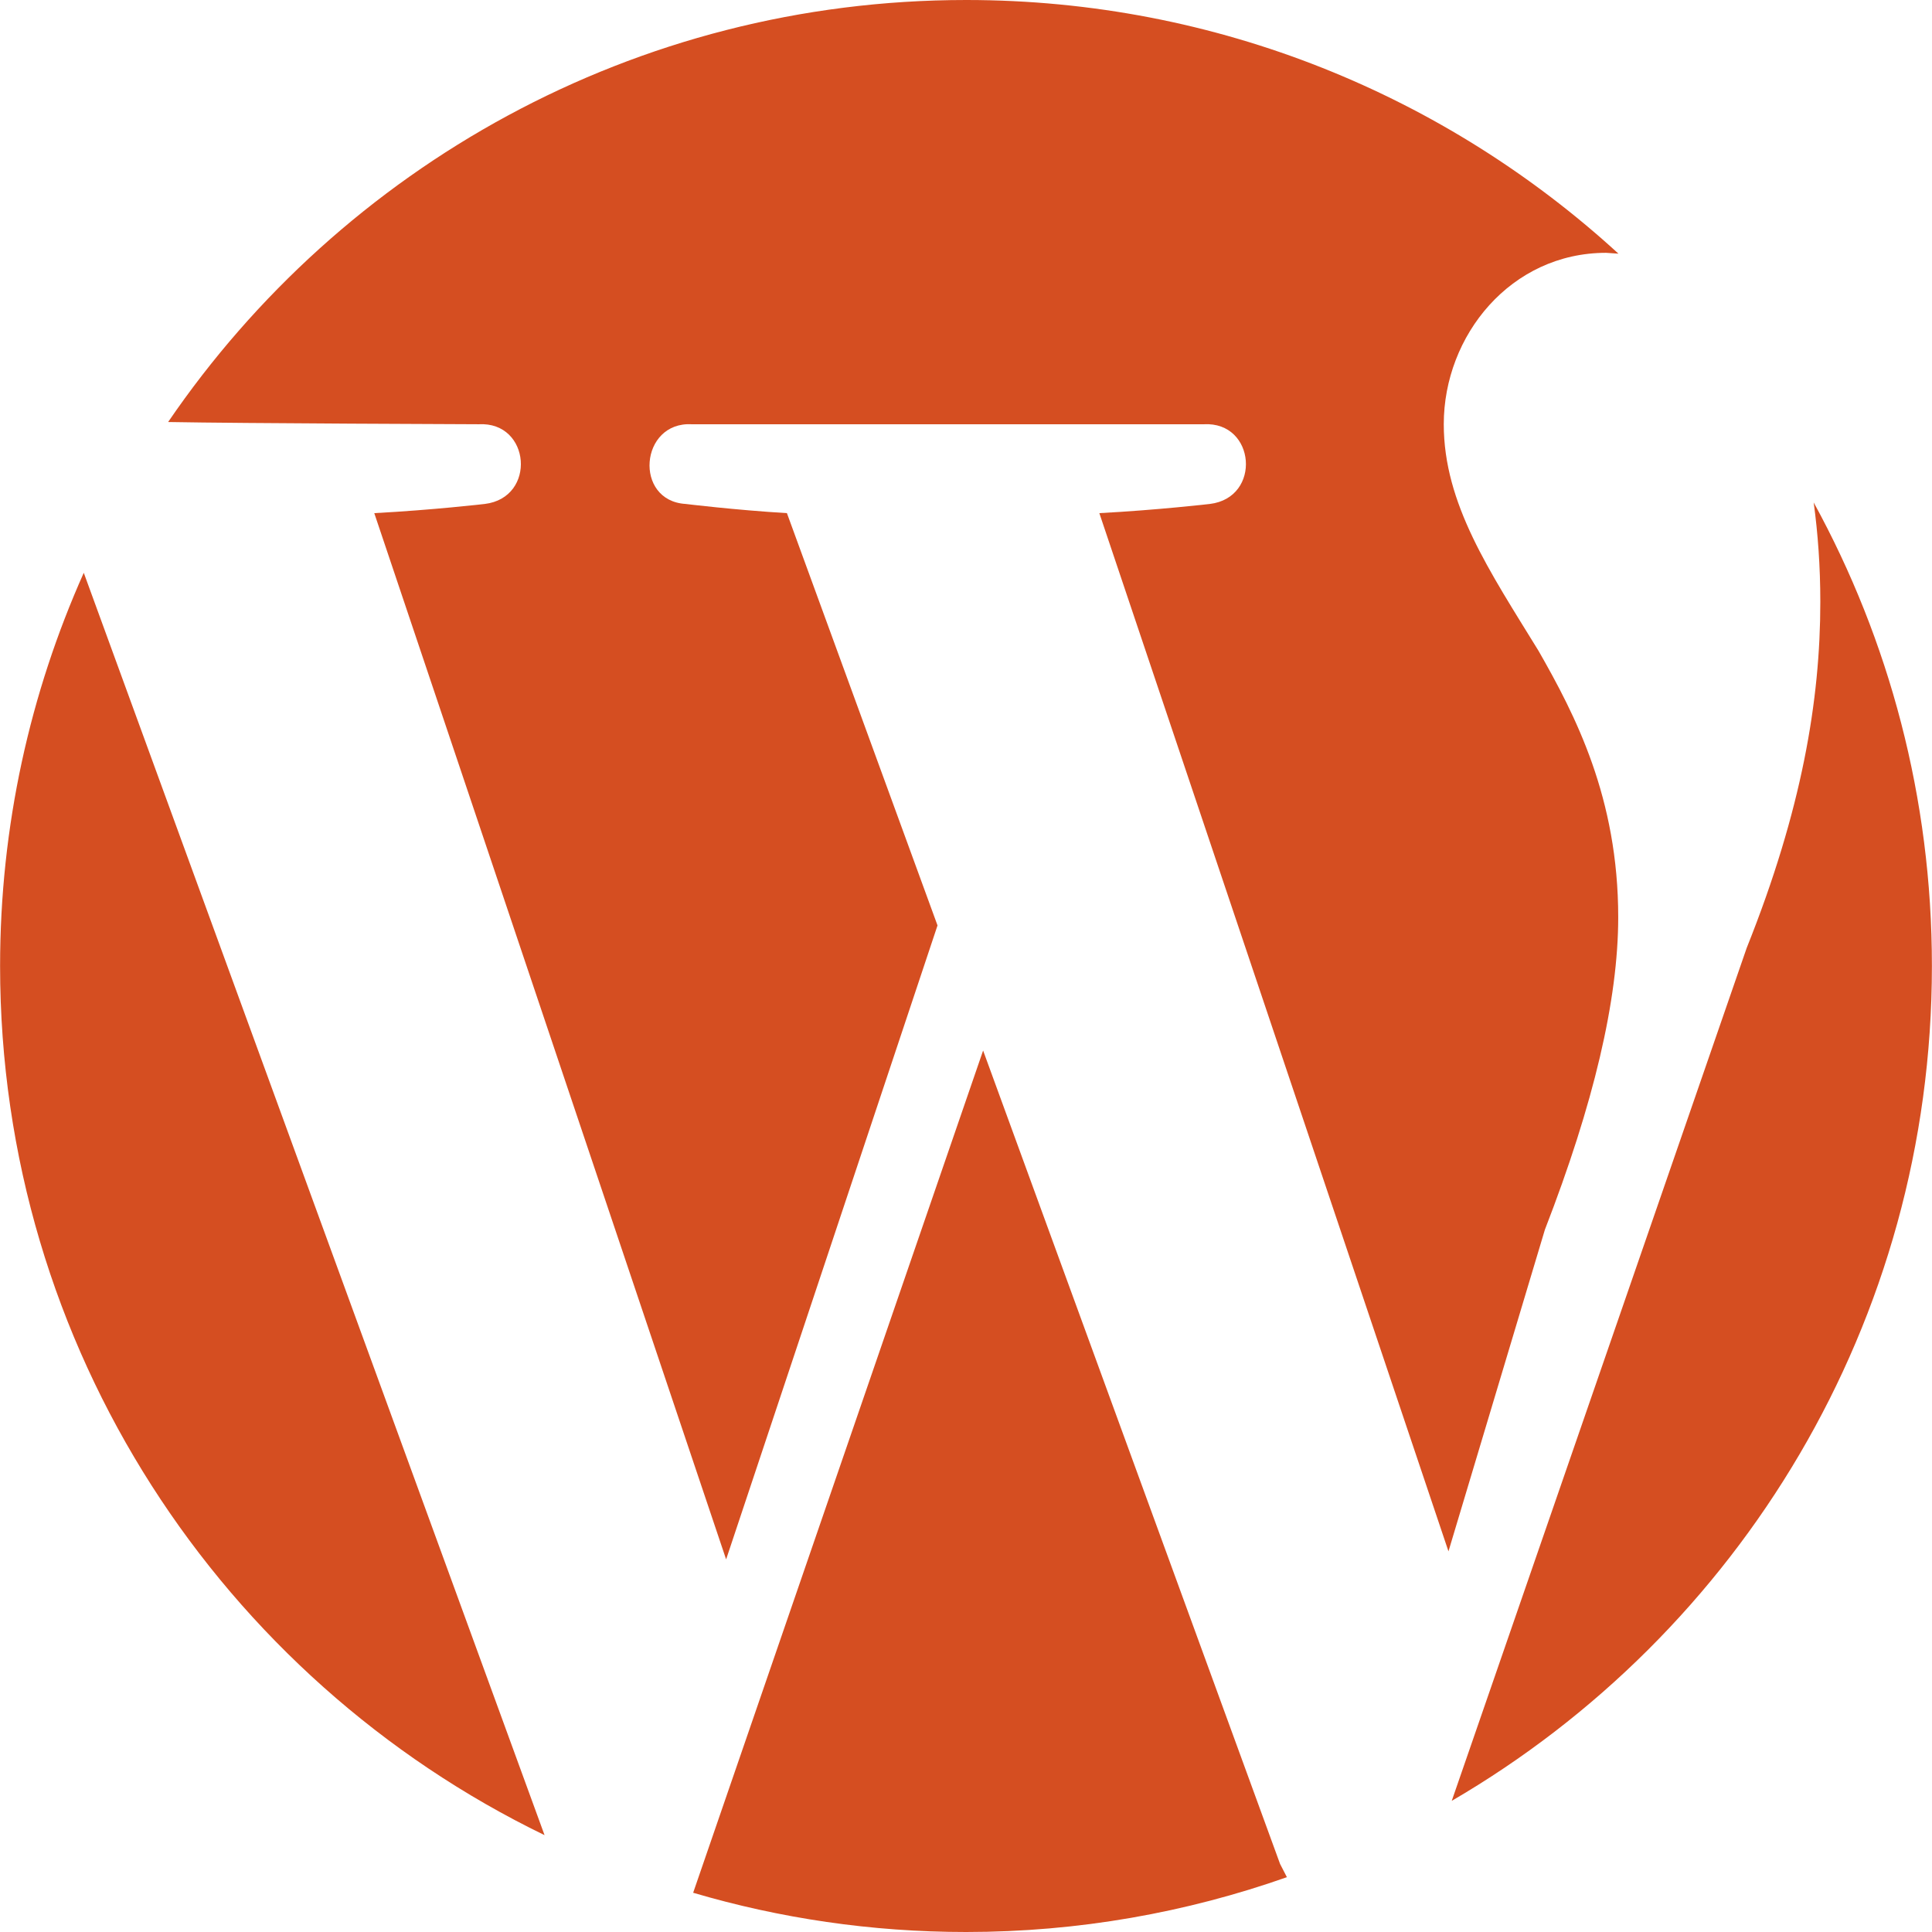
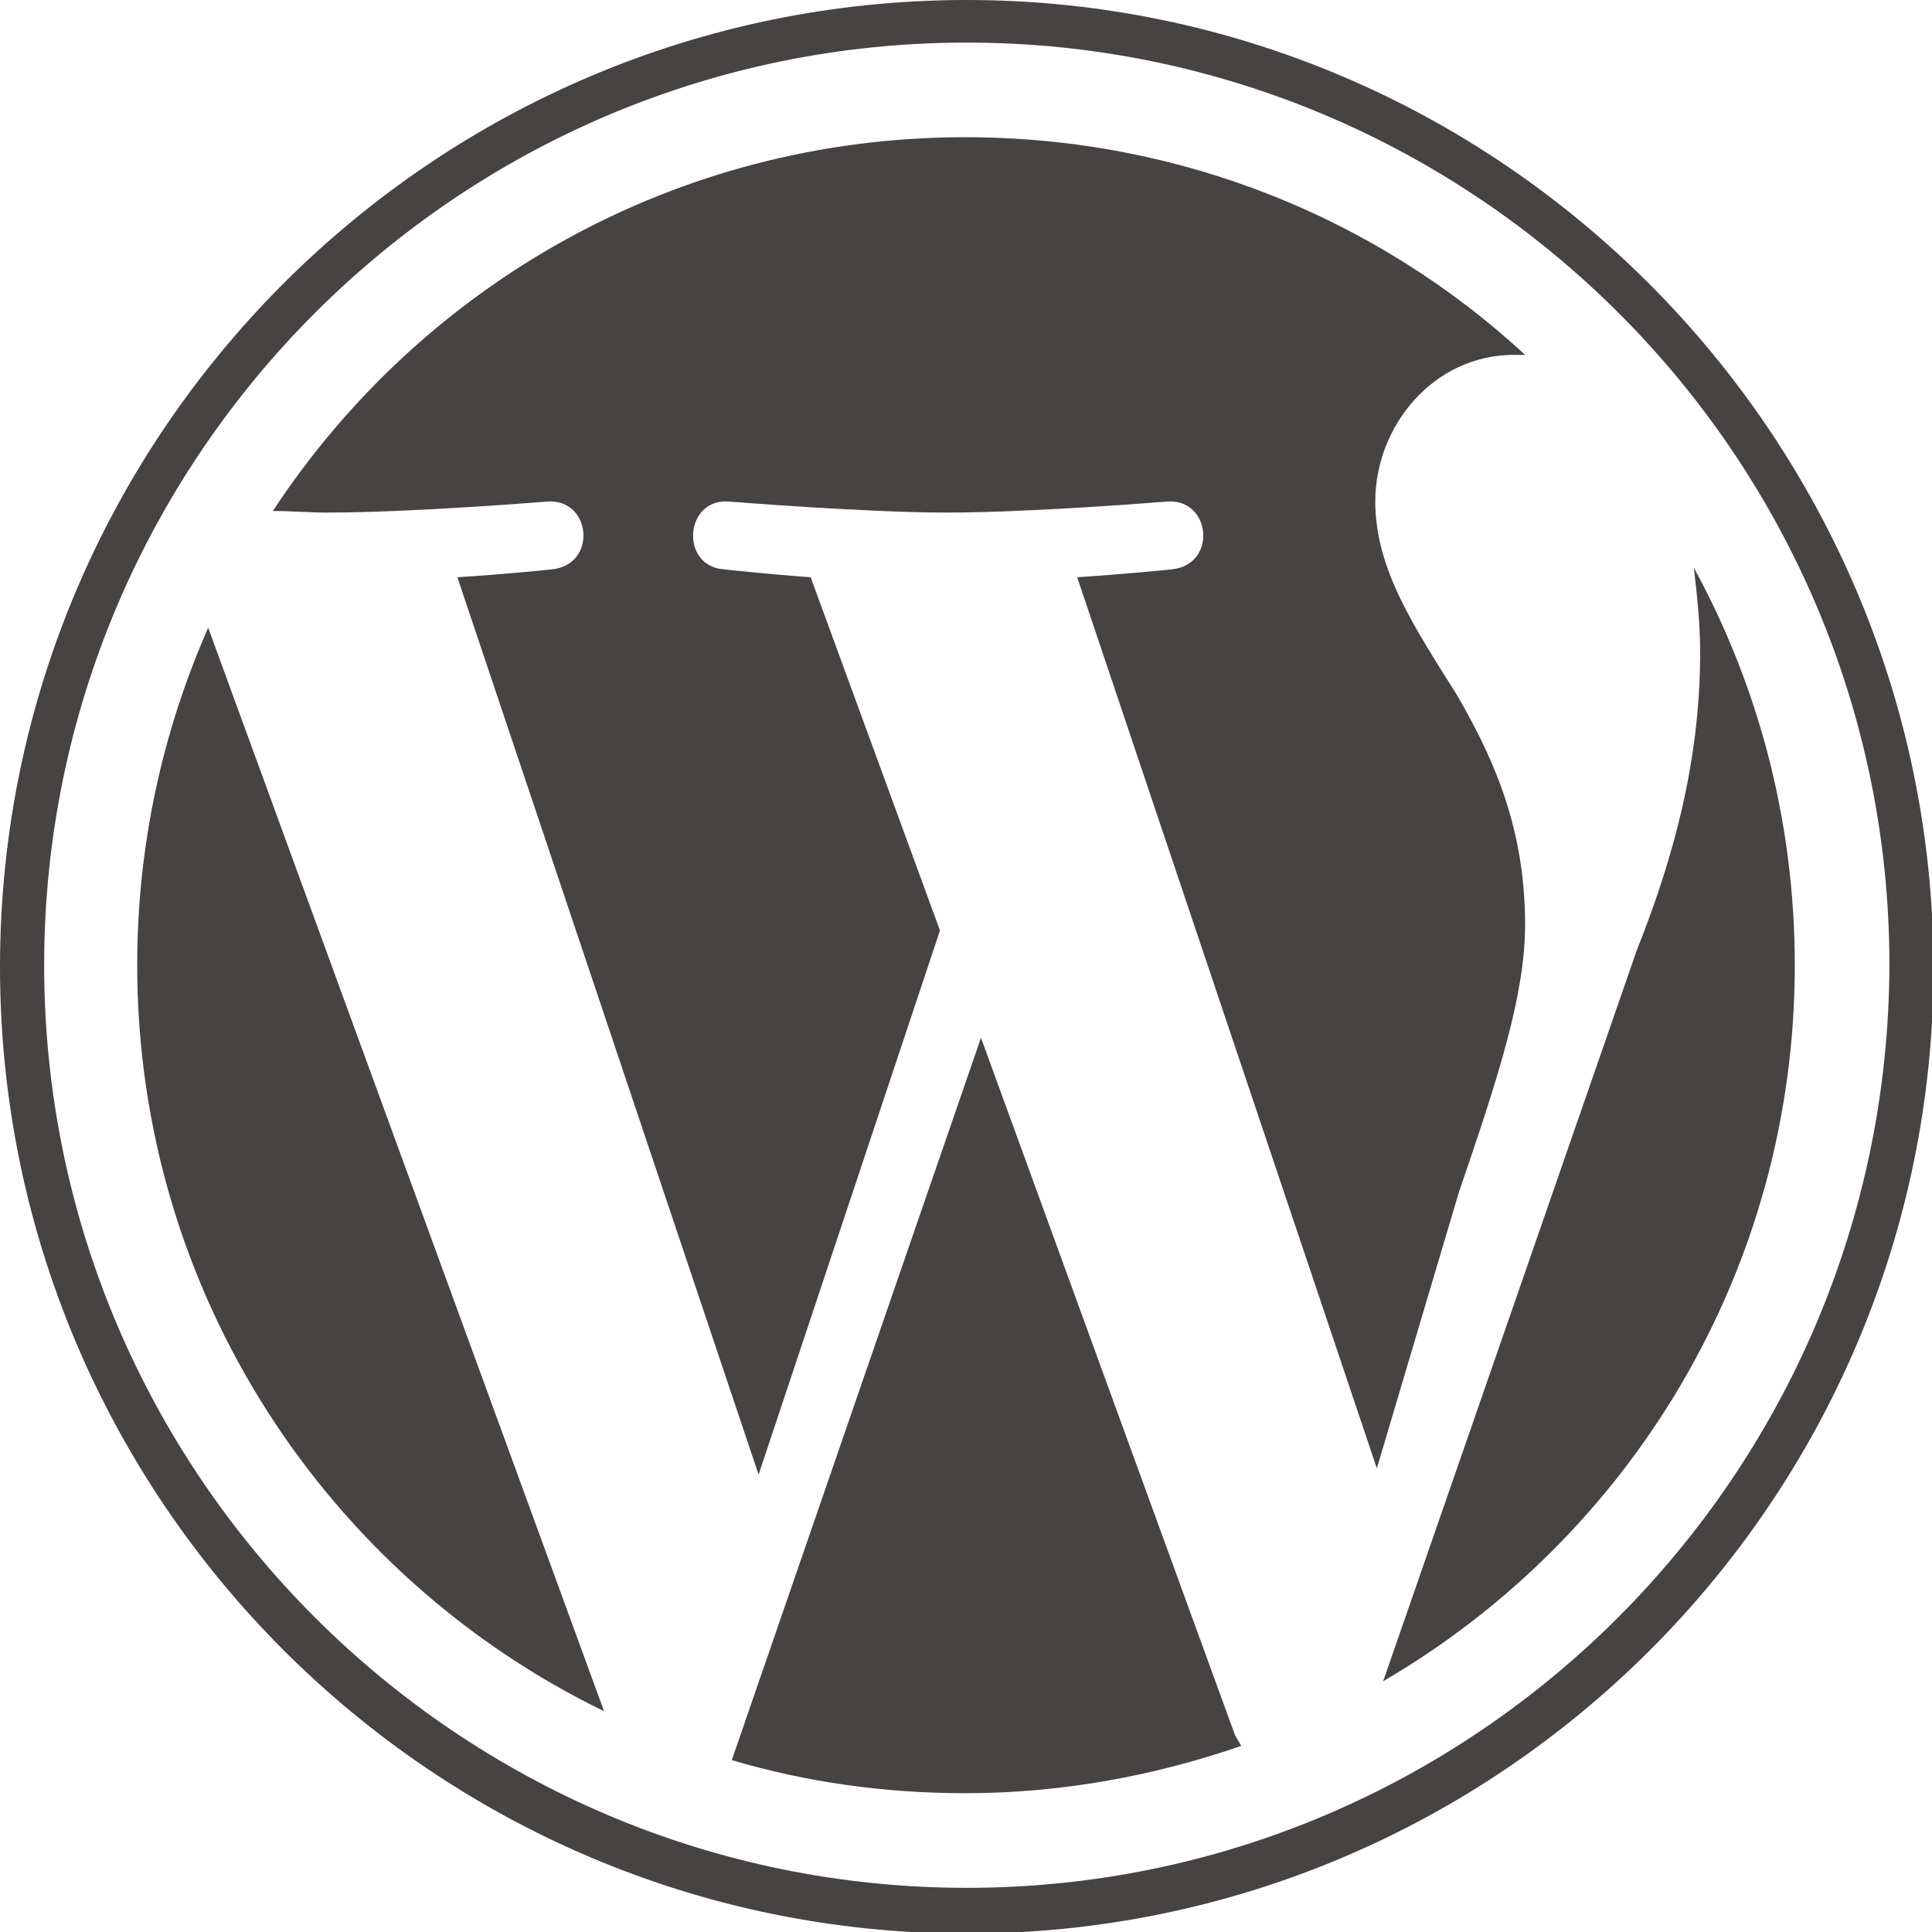
- <svg xmlns="http://www.w3.org/2000/svg" version="1.1" id="Layer_1" x="0px" y="0px" viewBox="0 0 291.282 291.282" style="enable-background:new 0 0 291.282 291.282;" xml:space="preserve">
-   <g>
-     <path style="fill:#D54E21;" d="M0.013,145.641c0,57.627,33.502,107.479,82.088,131.039L12.63,86.358   C4.537,104.483,0.013,124.512,0.013,145.641z M243.974,138.285c0-17.998-6.482-30.479-12.017-40.166   c-7.374-11.999-14.284-22.149-14.284-34.157c0-13.392,10.123-25.845,24.471-25.845l1.866,0.127C218.101,14.511,183.58,0,145.672,0   C95.656,0,51.558,25.226,25.348,63.626c10.943,0.209,46.83,0.337,46.83,0.337c7.829-0.437,8.758,11.07,0.91,12.017   c0,0-7.875,0.919-16.66,1.384l53.047,157.74l31.872-95.58l-22.705-62.16c-7.838-0.473-15.267-1.384-15.267-1.384   c-7.857-0.473-6.928-12.454,0.938-12.017h77.181c7.82-0.437,8.758,11.07,0.91,12.017c0,0-7.875,0.919-16.66,1.384l52.638,156.529   l14.539-48.505C240.269,166.443,243.974,150.758,243.974,138.285z M148.221,158.386l-43.716,126.979   c13.046,3.842,26.829,5.917,41.158,5.917c16.942,0,33.219-2.931,48.359-8.266l-1.029-1.994L148.221,158.386z M273.443,75.752   c0.637,4.661,1.001,9.632,1.001,15.003c0,14.766-2.777,31.371-11.097,52.155l-44.472,128.599   c43.288-25.226,72.393-72.138,72.393-125.868C291.277,120.315,284.813,96.509,273.443,75.752z" />
-   </g>
-   <g>
+ <svg xmlns="http://www.w3.org/2000/svg" version="1.1" id="Layer_1" x="0px" y="0px" viewBox="-241 323.5 122.5 122.5" enable-background="new -241 323.5 122.5 122.5" xml:space="preserve">
+   <g id="Layer_1_1_">
</g>
  <g>
- </g>
-   <g>
- </g>
-   <g>
- </g>
-   <g>
- </g>
-   <g>
- </g>
-   <g>
- </g>
-   <g>
- </g>
-   <g>
- </g>
-   <g>
- </g>
-   <g>
- </g>
-   <g>
- </g>
-   <g>
- </g>
-   <g>
- </g>
-   <g>
- </g>
+     <path fill="#464342" d="M-232.3,384.7c0,20.8,12.1,38.8,29.6,47.3l-25.1-68.7C-230.7,369.9-232.3,377.1-232.3,384.7z" />
+     <path fill="#464342" d="M-144.3,382.1c0-6.5-2.3-11-4.3-14.5c-2.7-4.3-5.2-8-5.2-12.3c0-4.8,3.7-9.3,8.8-9.3c0.2,0,0.5,0,0.7,0   c-9.3-8.6-21.8-13.8-35.5-13.8c-18.4,0-34.5,9.4-43.9,23.7c1.2,0,2.4,0.1,3.4,0.1c5.5,0,14-0.7,14-0.7c2.8-0.2,3.2,4,0.3,4.3   c0,0-2.8,0.3-6,0.5l19.1,56.9l11.5-34.5l-8.2-22.4c-2.8-0.2-5.5-0.5-5.5-0.5c-2.8-0.2-2.5-4.5,0.3-4.3c0,0,8.7,0.7,13.8,0.7   c5.5,0,14-0.7,14-0.7c2.8-0.2,3.2,4,0.3,4.3c0,0-2.9,0.3-6,0.5l19,56.5l5.2-17.5C-146,391.8-144.3,386.6-144.3,382.1z" />
+     <path fill="#464342" d="M-178.8,389.3l-15.8,45.8c4.7,1.4,9.7,2.1,14.8,2.1c6.1,0,12-1.1,17.5-3c-0.1-0.2-0.3-0.5-0.4-0.7   L-178.8,389.3z" />
+     <path fill="#464342" d="M-133.6,359.5c0.2,1.7,0.4,3.5,0.4,5.4c0,5.3-1,11.3-4,18.8l-16.1,46.4c15.6-9.1,26.1-26,26.1-45.4   C-127.2,375.6-129.5,367-133.6,359.5z" />
+     <path fill="#464342" d="M-179.7,323.5c-33.8,0-61.3,27.5-61.3,61.3c0,33.8,27.5,61.3,61.3,61.3c33.8,0,61.3-27.5,61.3-61.3   C-118.5,351-146,323.5-179.7,323.5z M-179.7,443.2c-32.2,0-58.5-26.2-58.5-58.5c0-32.2,26.2-58.5,58.5-58.5   c32.2,0,58.5,26.2,58.5,58.5C-121.3,417-147.5,443.2-179.7,443.2z" />
+   </g>
</svg>
